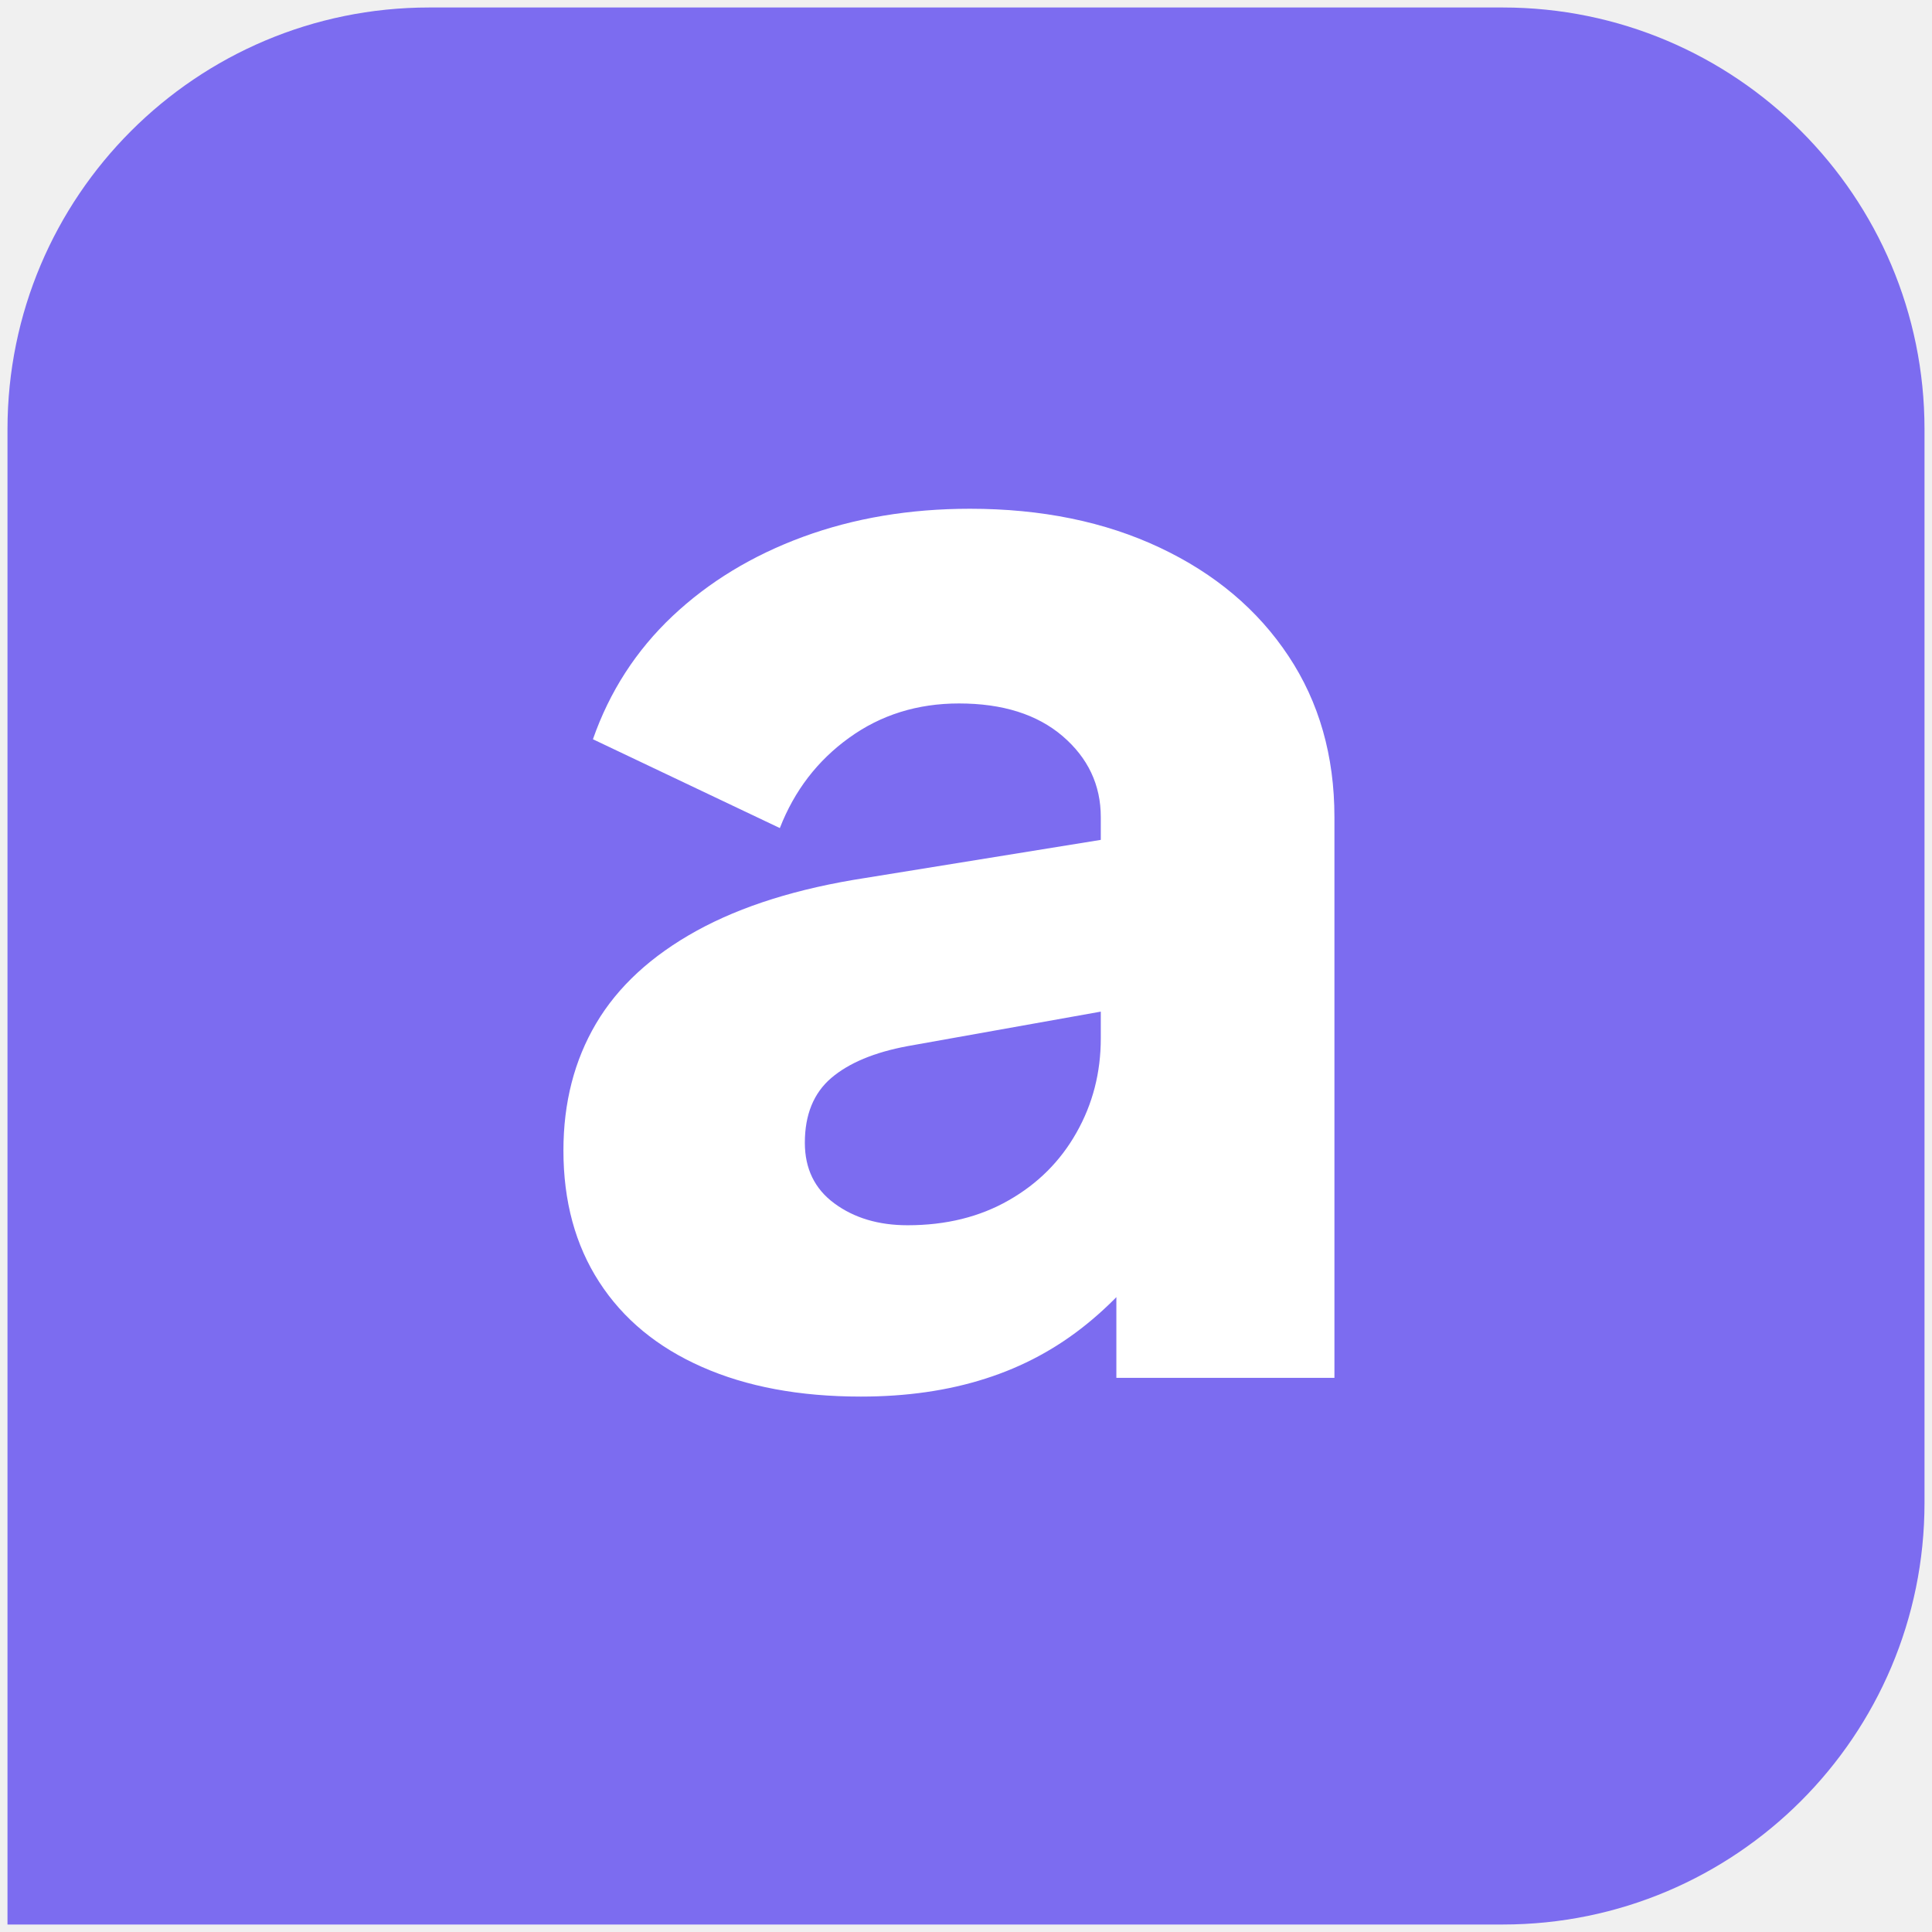
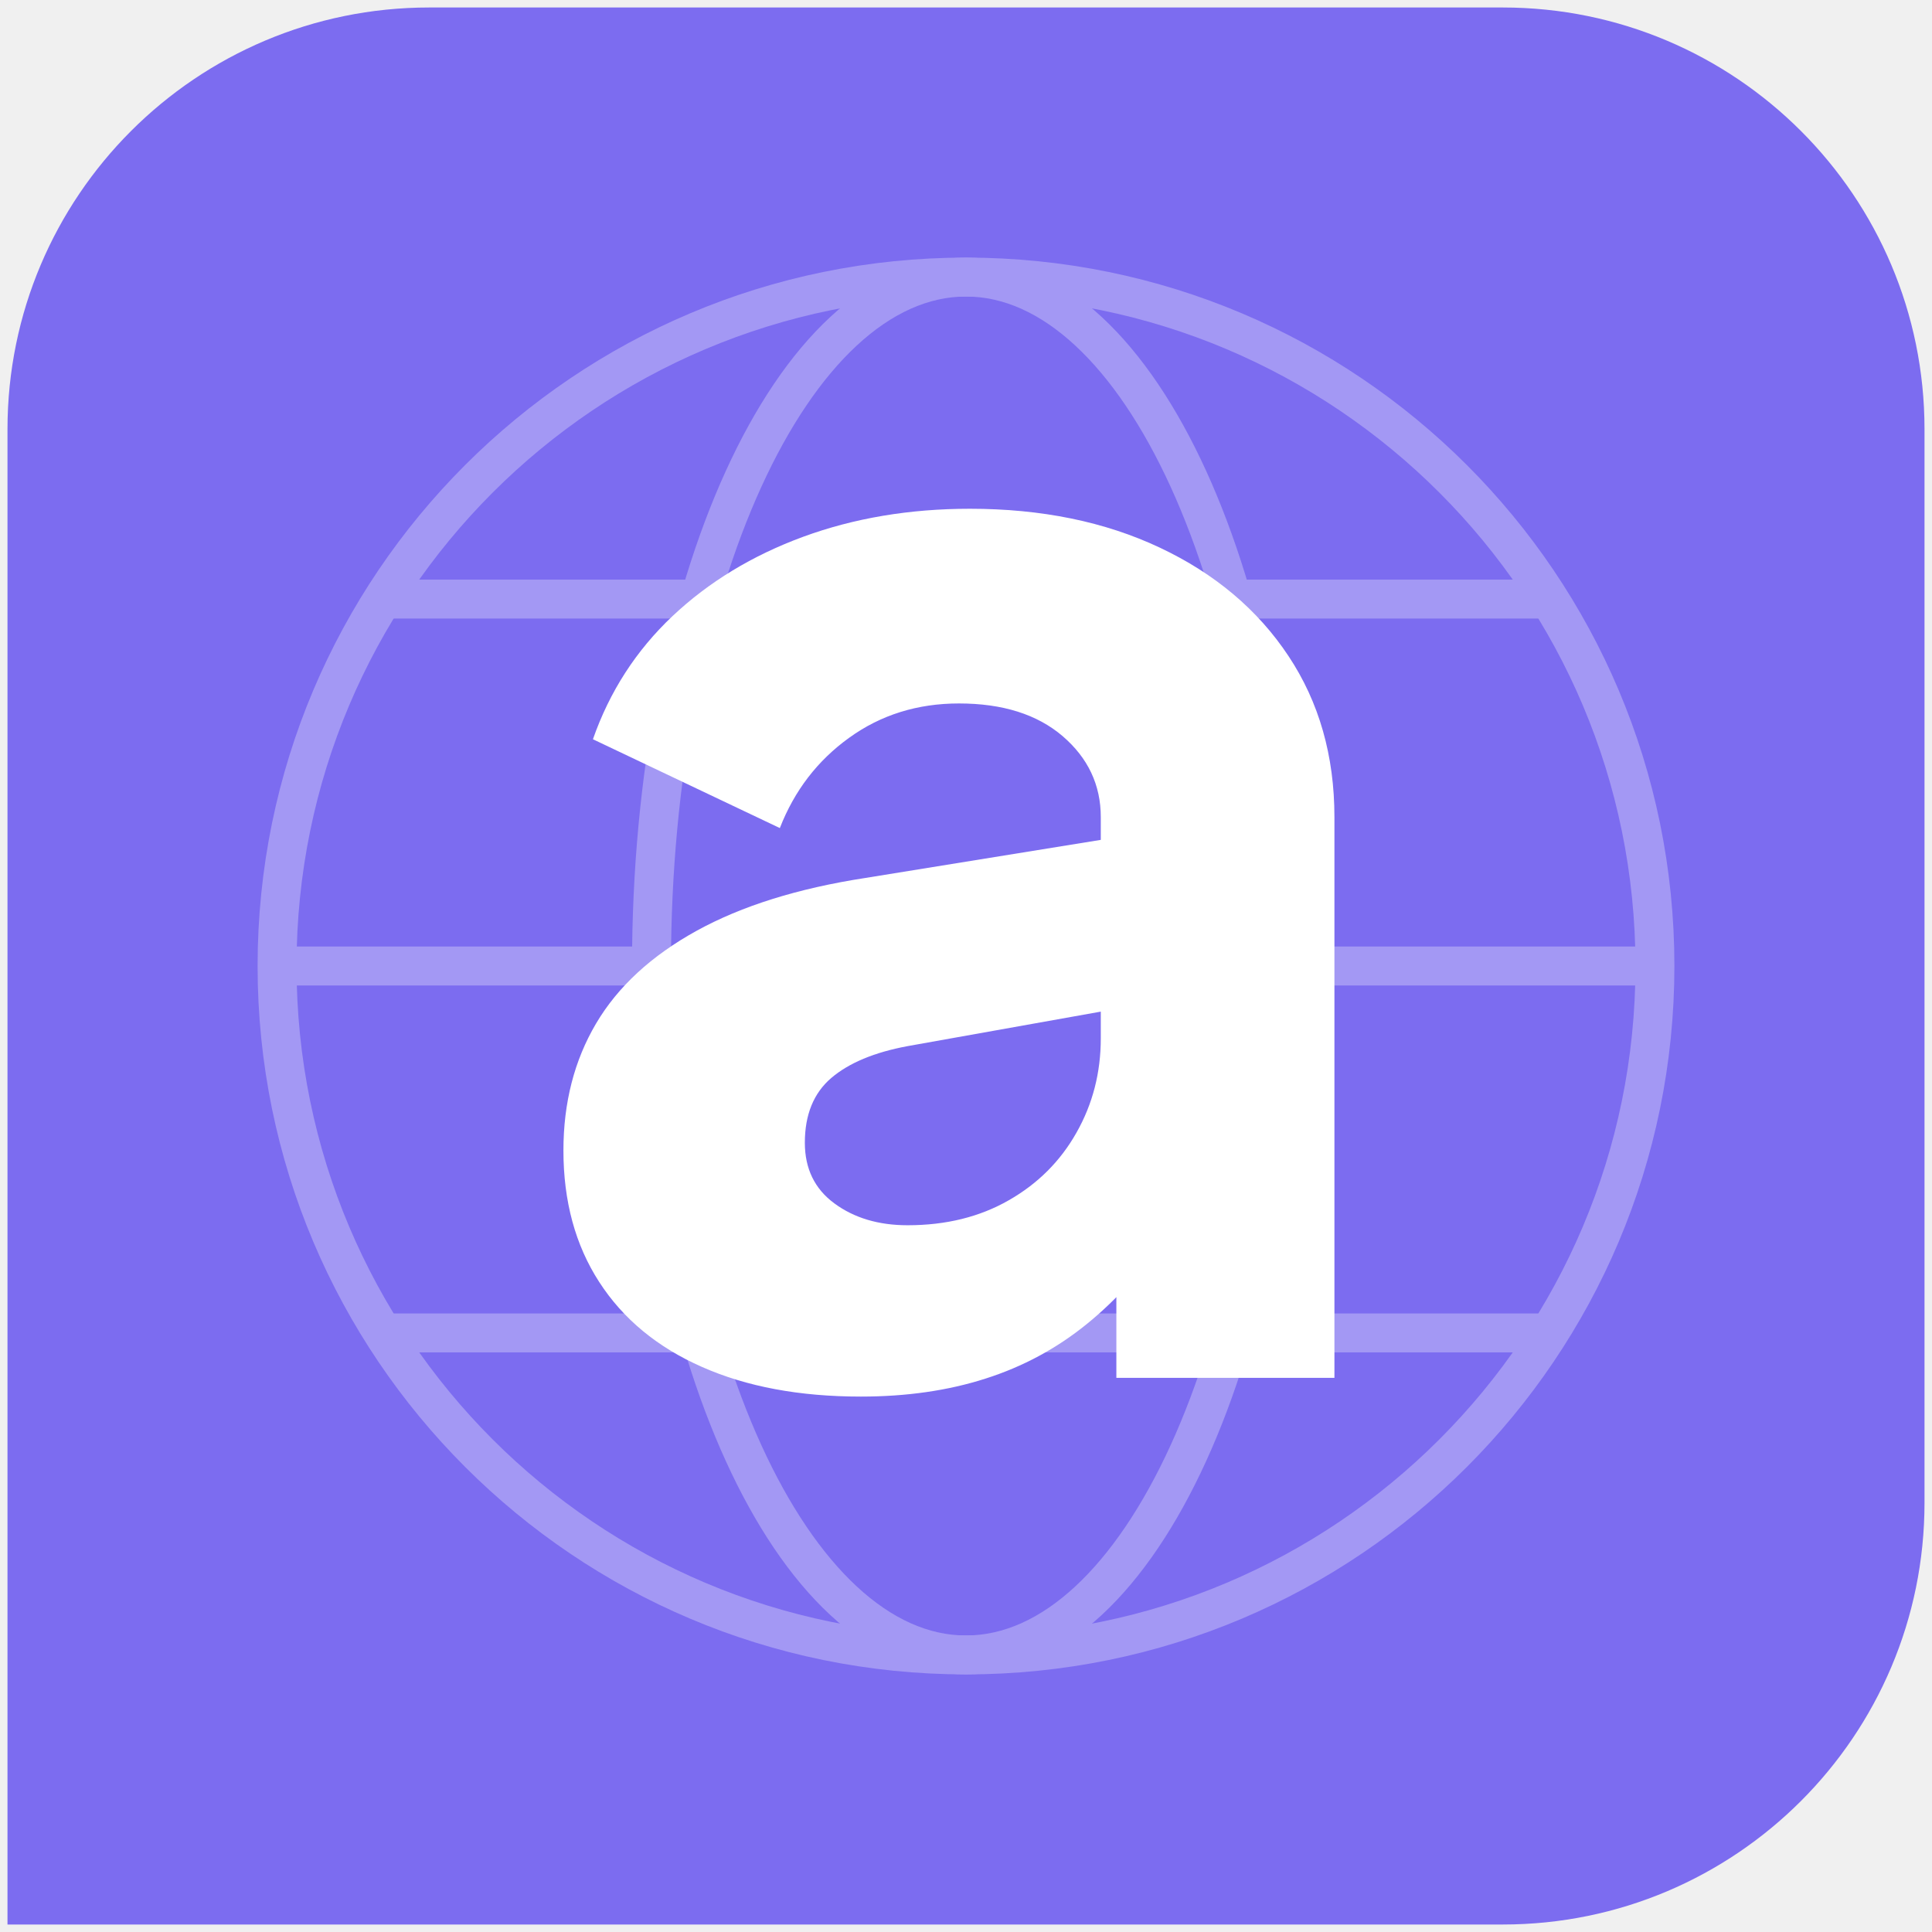
<svg xmlns="http://www.w3.org/2000/svg" viewBox="0 0 129 129" width="258" height="258" role="img" aria-label="Amidas">
  <path d="M28.66 0.5 H100.34 A28.16 28.16 0 0 1 128.5 28.66 V100.34 A28.16 28.16 0 0 1 100.34 128.5 H0.5 V28.66 A28.16 28.16 0 0 1 28.66 0.5 Z" fill="#7c6cf0" />
+   <g fill="none" stroke="#fff" stroke-width="2.6" opacity=".3">
+     <circle cx="64.5" cy="64.5" r="46" />
+     <ellipse cx="64.5" cy="64.5" rx="21" ry="46" />
+     <line x1="18.5" y1="64.5" x2="110.5" y2="64.5" />
+     <path d="M26 40 H103 M26 89 H103" />
+   </g>
  <path d="M57.48 93.25Q51.34 93.25 46.87 91.27Q42.40 89.30 40.01 85.60Q37.62 81.91 37.62 76.82Q37.62 72.03 39.80 68.34Q41.98 64.65 46.51 62.15Q51.03 59.66 57.79 58.62L75.16 55.81V67.25L60.60 69.85Q57.27 70.47 55.50 71.98Q53.74 73.49 53.74 76.30Q53.74 78.90 55.71 80.35Q57.69 81.81 60.60 81.81Q64.45 81.81 67.36 80.14Q70.27 78.48 71.88 75.62Q73.50 72.76 73.50 69.33V54.56Q73.50 51.34 70.95 49.15Q68.40 46.97 64.03 46.97Q59.87 46.97 56.70 49.26Q53.53 51.54 52.07 55.29L39.59 49.36Q41.26 44.58 44.90 41.14Q48.54 37.71 53.63 35.84Q58.73 33.97 64.76 33.97Q71.94 33.97 77.45 36.57Q82.96 39.17 86.03 43.80Q89.10 48.42 89.10 54.56V92.00H74.54V82.85L78.07 82.22Q75.58 85.97 72.56 88.41Q69.54 90.86 65.80 92.05Q62.06 93.25 57.48 93.25Z" fill="#fff" />
</svg>
